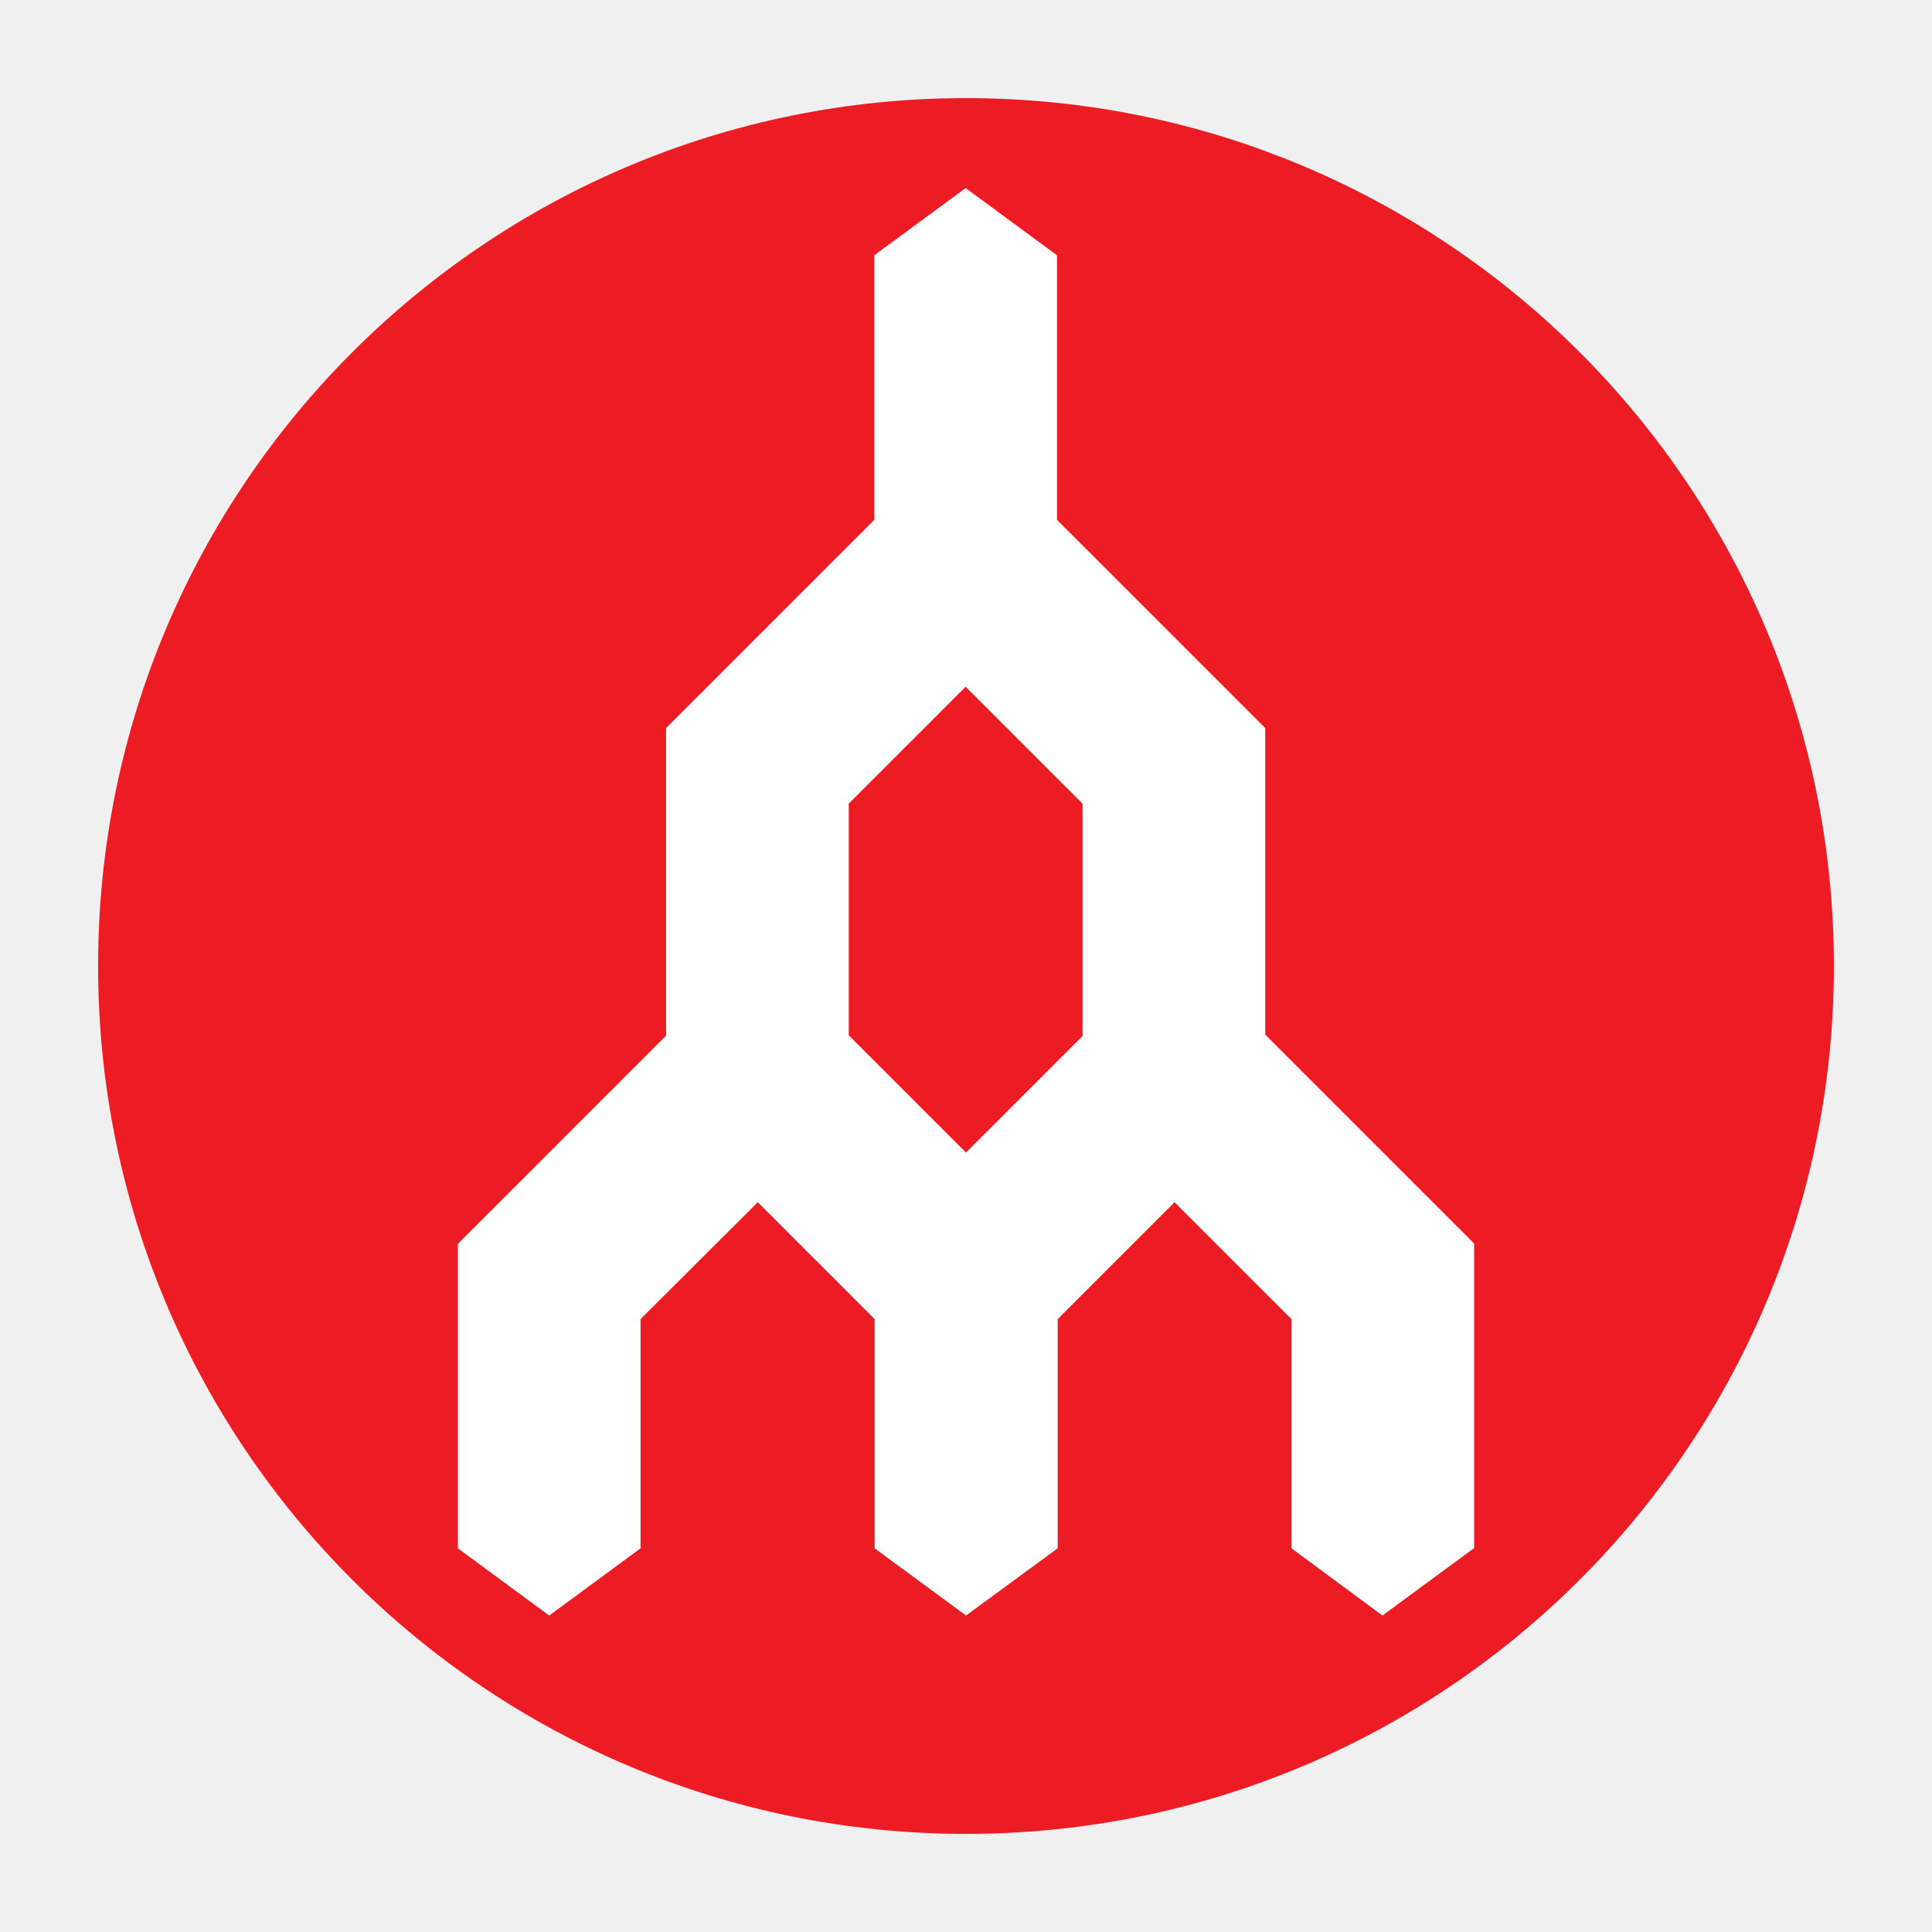
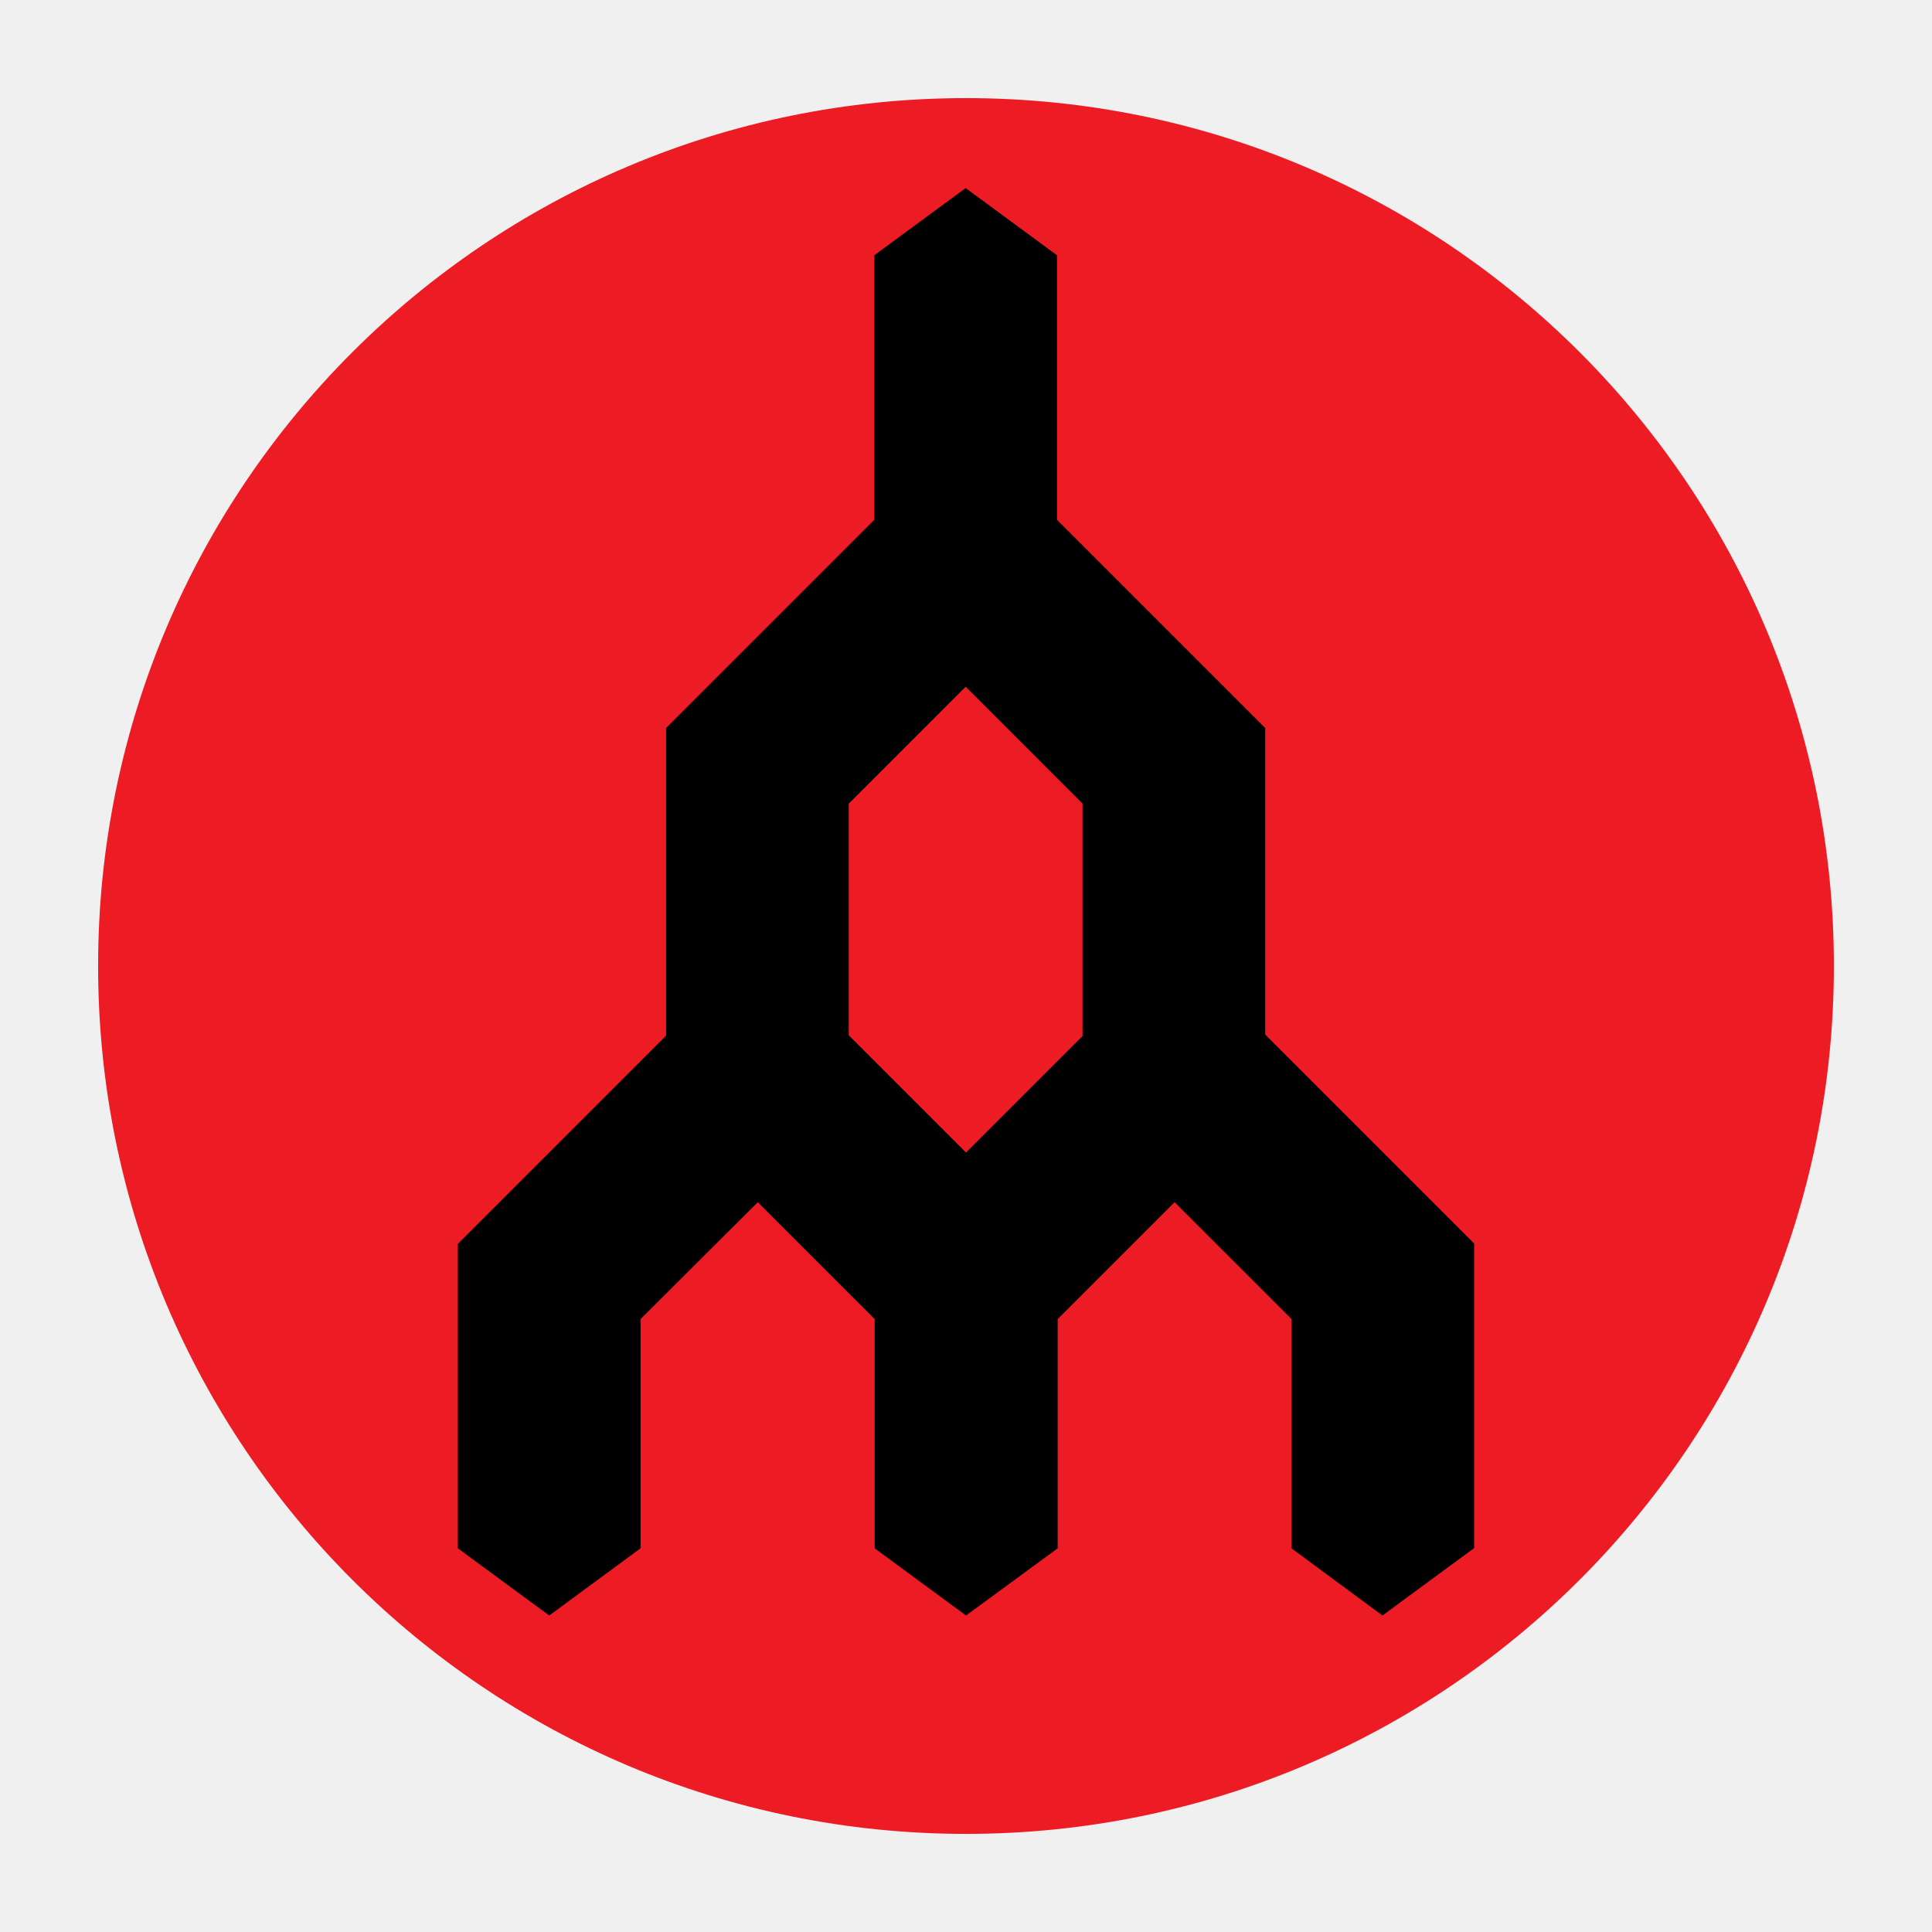
<svg xmlns="http://www.w3.org/2000/svg" height="512px" style="enable-background:new 0 0 512 512;" version="1.1" viewBox="0 0 512 512" width="512px" xml:space="preserve">
  <g id="_x32_14-megaport">
    <g>
      <path d="M256,26.001c-127.057,0-230,102.943-230,229.999c0,127.057,102.943,229.999,230,229.999    c127.056,0,229.999-102.942,229.999-229.999C485.999,128.944,383.057,26.001,256,26.001z" style="fill:#ED1C24;" />
-       <path d="M335.295,274.178v-81.242l-55.184-55.182V67.643l-24.204-17.806l-24.206,17.806v70.111    l-55.182,55.182v81.519l-55.18,55.183v80.685l24.205,17.808l24.206-17.808v-60.745l31.069-30.976l30.974,30.976v60.745    L256,428.129l24.297-17.808v-60.745l30.975-30.976l30.978,30.976v60.745l24.111,17.808l24.208-17.808h0.093v-80.776    L335.295,274.178z M286.882,274.548L256,305.43l-31.069-31.066V212.97l30.976-30.978l30.975,30.978V274.548z" style="fill:#FFFFFF;" />
+       <path d="M335.295,274.178v-81.242l-55.184-55.182V67.643l-24.204-17.806l-24.206,17.806v70.111    l-55.182,55.182v81.519l-55.18,55.183v80.685l24.205,17.808l24.206-17.808v-60.745l31.069-30.976l30.974,30.976v60.745    L256,428.129l24.297-17.808v-60.745l30.975-30.976l30.978,30.976v60.745l24.111,17.808l24.208-17.808h0.093v-80.776    L335.295,274.178z M286.882,274.548L256,305.43l-31.069-31.066V212.97l30.976-30.978l30.975,30.978V274.548z" />
    </g>
  </g>
  <g id="Layer_1" />
</svg>
